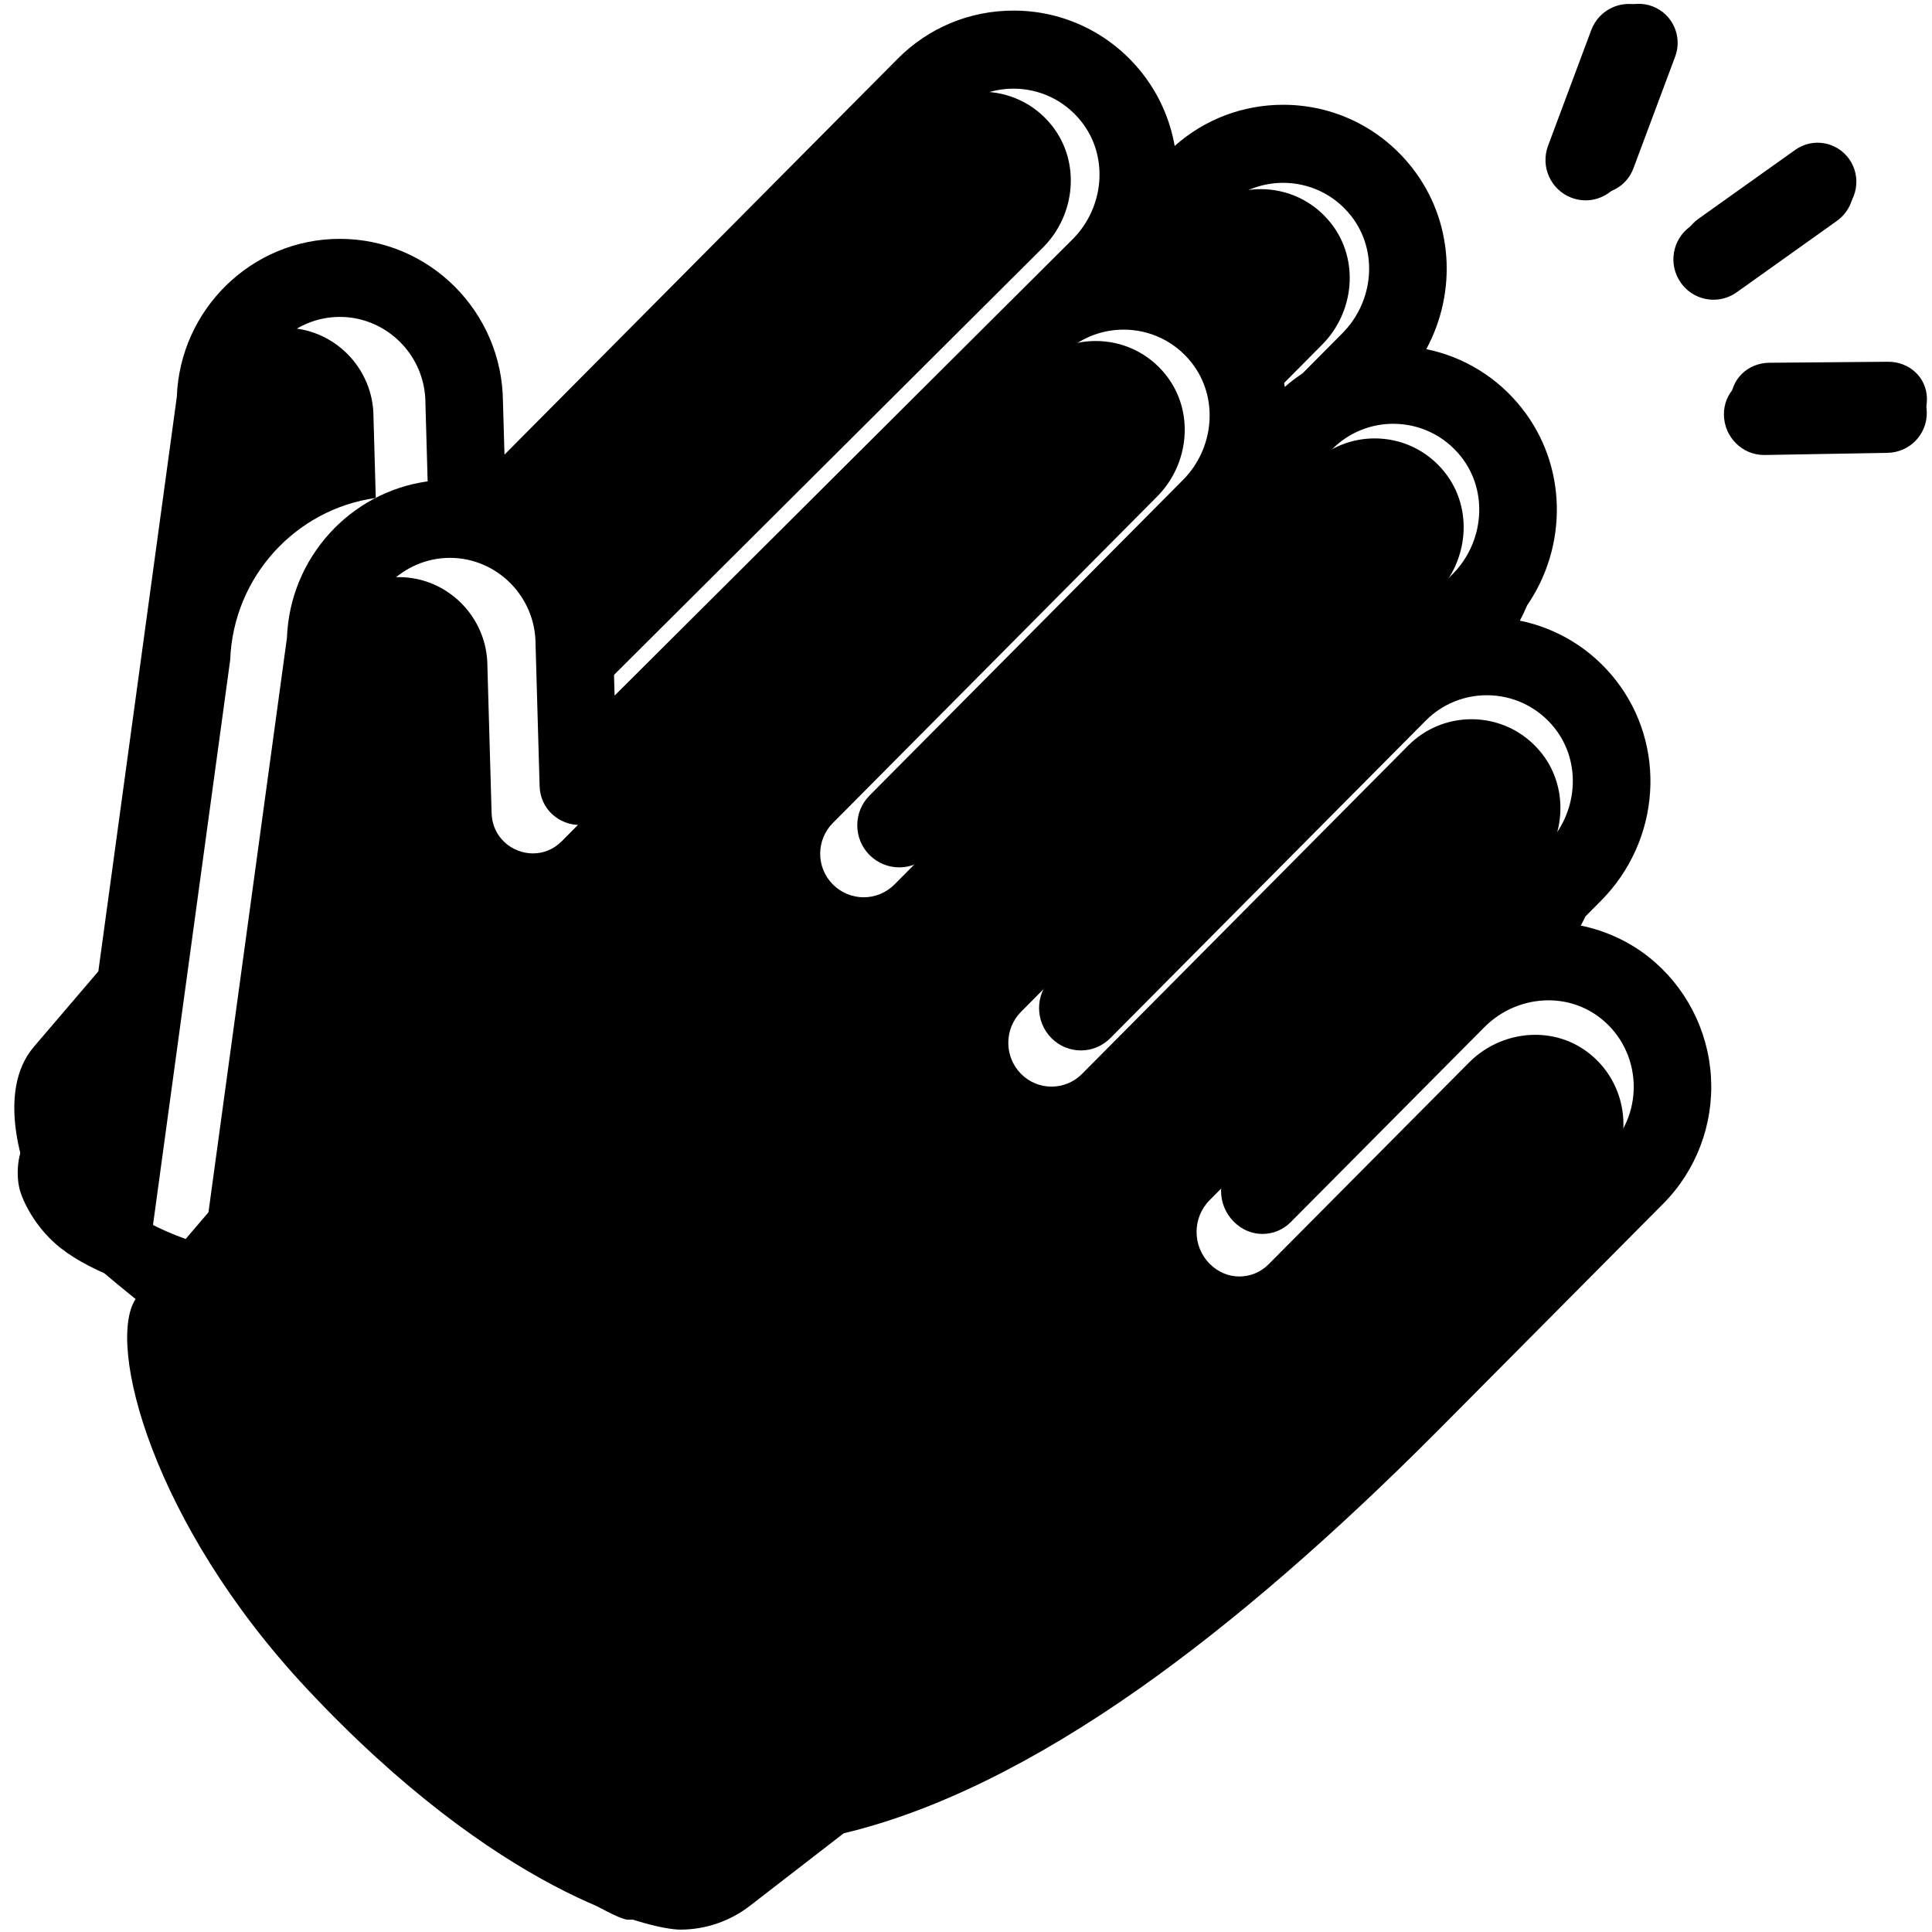
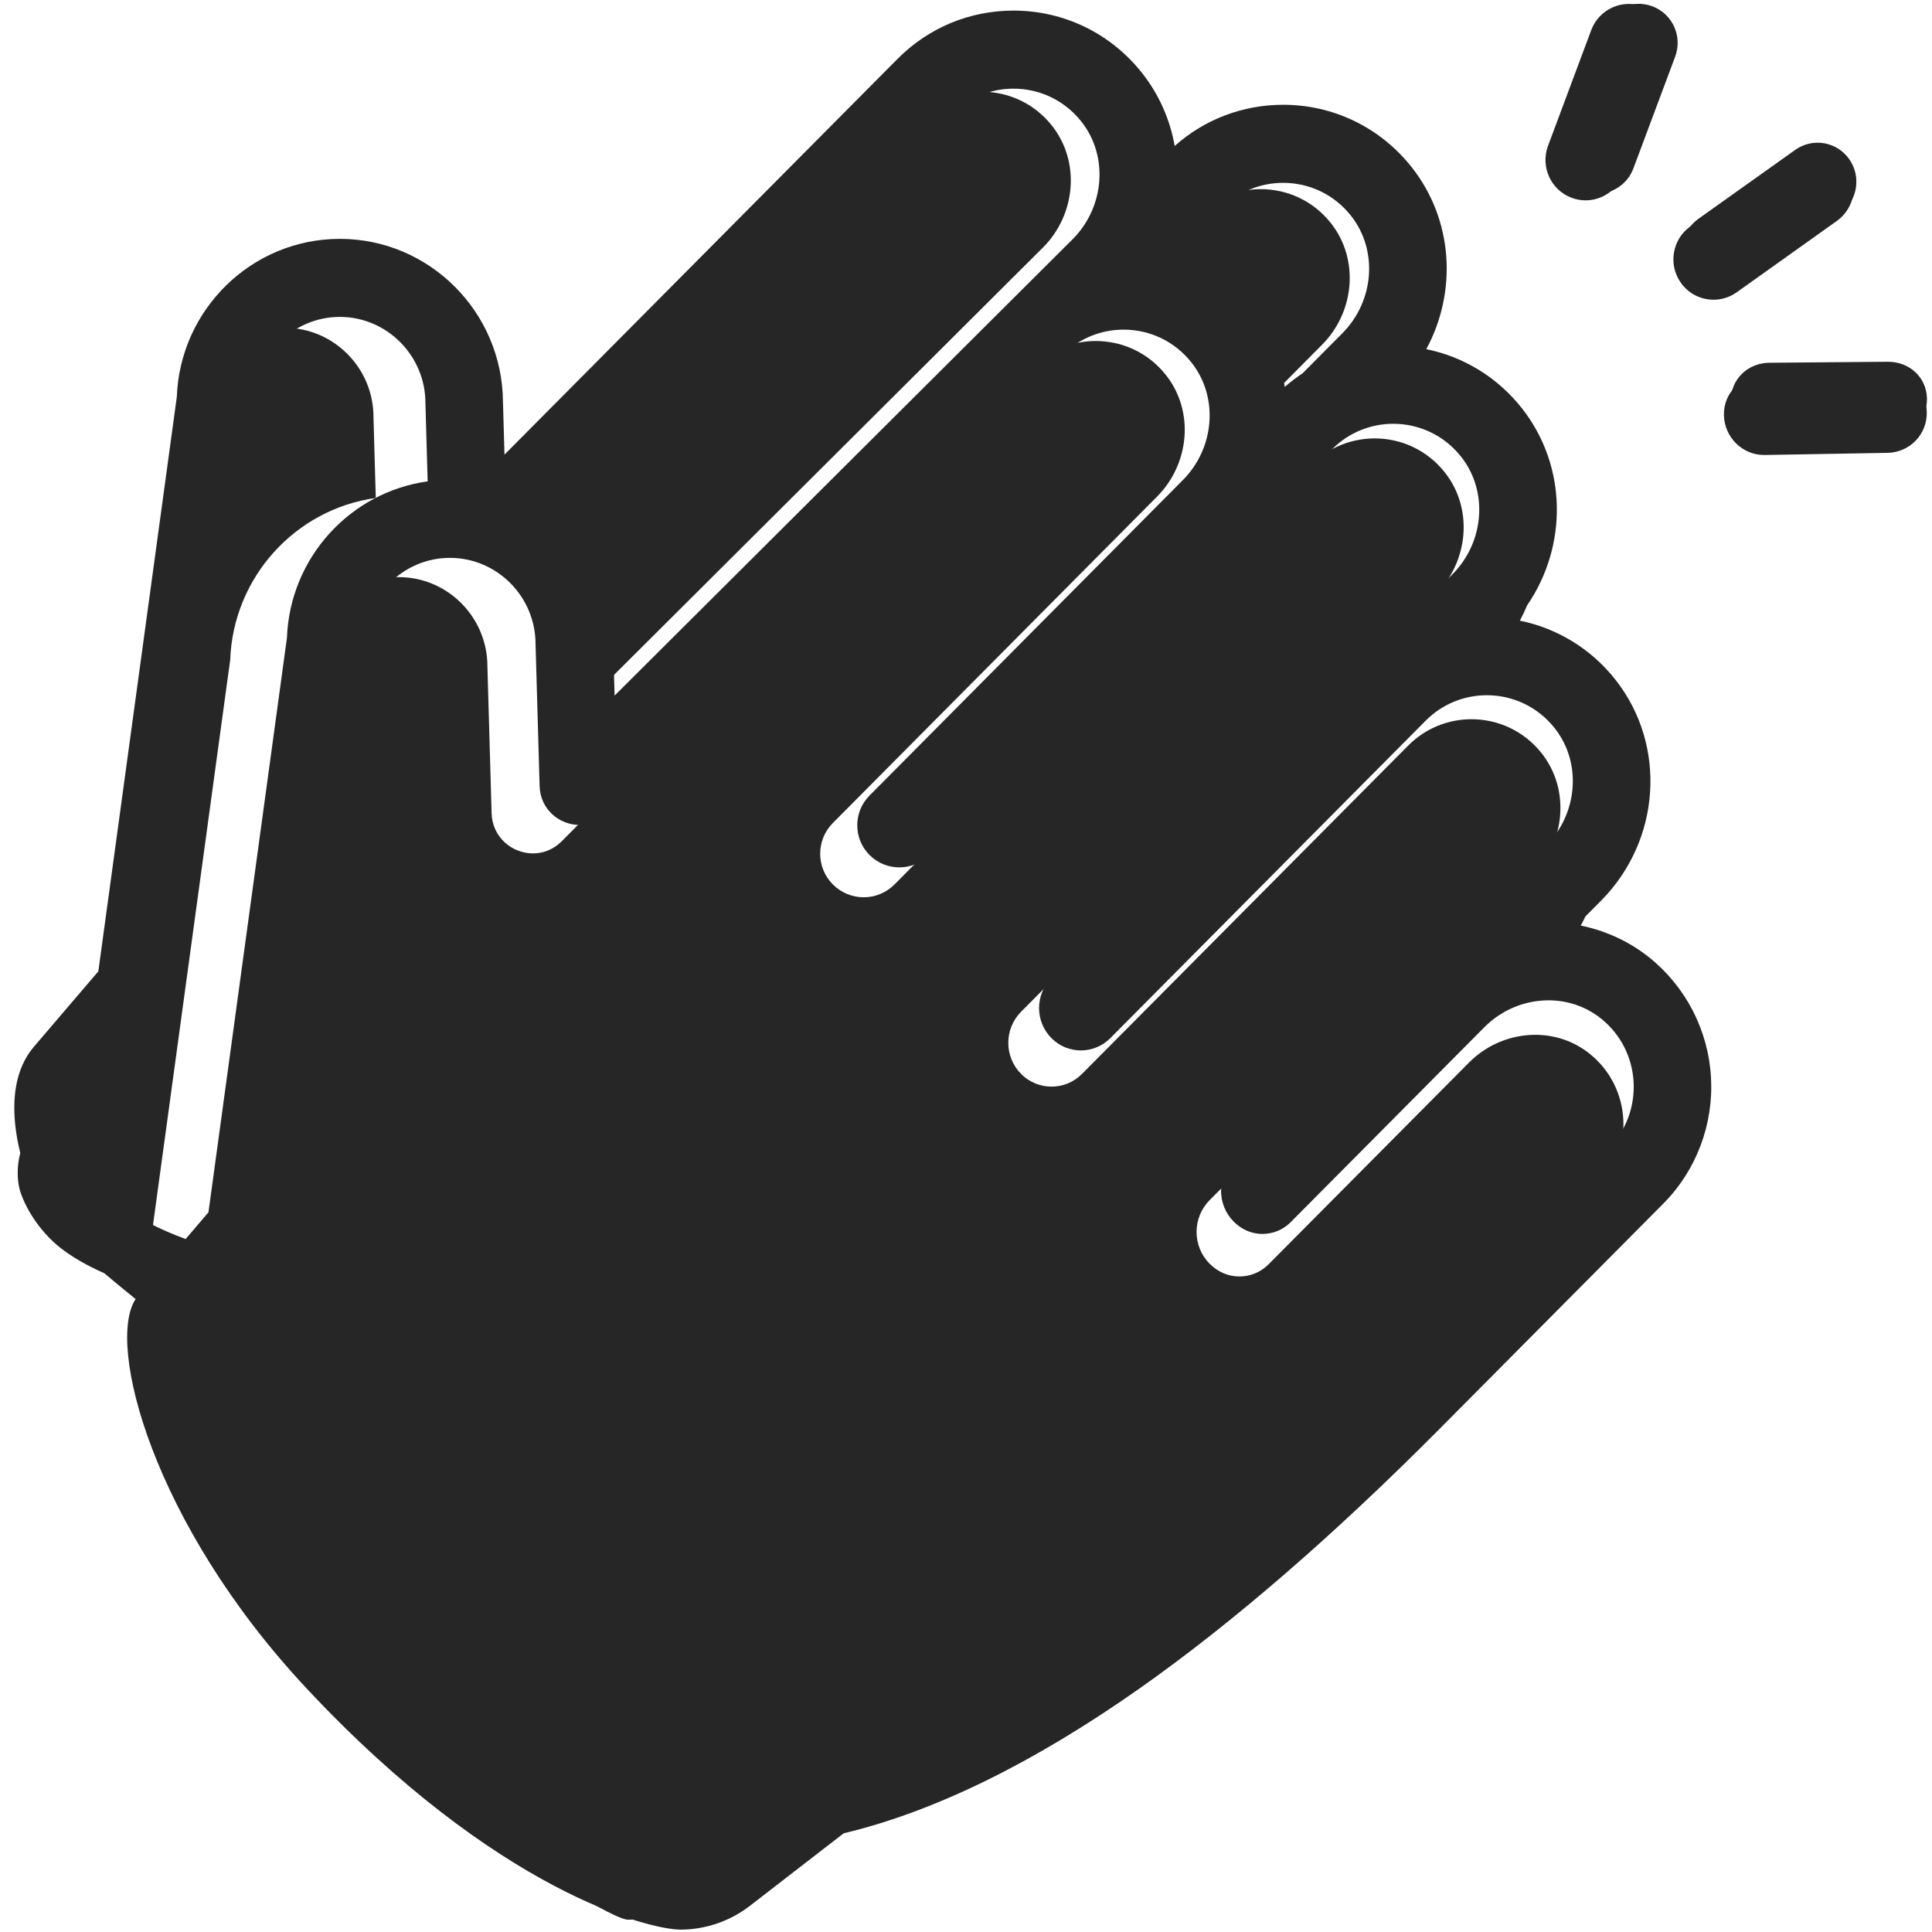
<svg xmlns="http://www.w3.org/2000/svg" viewBox="0 0 60 60">
  <g class="flat">
    <path d="M57.044 6.862C57.606 6.462 57.739 5.68 57.342 5.114 56.944 4.549 56.167 4.415 55.606 4.815L52.495 7.031C51.934 7.431 51.8 8.213 52.198 8.778 52.44 9.124 52.825 9.308 53.215 9.308 53.464 9.308 53.715 9.233 53.934 9.078L57.044 6.862zM48.804 6.141C48.948 6.196 49.096 6.222 49.242 6.222 49.746 6.222 50.22 5.912 50.408 5.409L51.749 1.818C51.991 1.17 51.665.447 51.021.203 50.377-.041 49.659.288 49.417.936L48.076 4.527C47.834 5.175 48.16 5.898 48.804 6.141zM58.593 11.622C58.585 11.622 58.576 11.622 58.567 11.622L54.758 11.654C54.07 11.668 53.524 12.199 53.538 12.891 53.552 13.575 54.107 14.13 54.783 14.13 54.791 14.13 54.8 14.13 54.809 14.13L58.618 14.064C59.306 14.05 59.852 13.493 59.838 12.801 59.824 12.117 59.269 11.622 58.593 11.622z" />
    <path d="M37.191 6.689C37.731 6.146 38.443 5.874 39.155 5.874 39.968 5.874 40.781 6.228 41.338 6.937 42.221 8.06 42.067 9.691 41.06 10.704L39.778 11.995C39.58 12.128 39.388 12.27 39.208 12.43 39.062 11.599 38.717 10.795 38.167 10.096 37.491 9.236 36.588 8.624 35.577 8.314L37.191 6.689zM28.529 3.664C29.069 3.12 29.781 2.848 30.493 2.848 31.306 2.848 32.119 3.203 32.676 3.911 33.559 5.035 33.405 6.666 32.398 7.679L17.676 22.347 17.628 20.65C17.615 19.015 16.86 17.554 15.685 16.595L28.529 3.664zM.625 36.989C.492 36.554.508 35.733.906 35.267L3.456 32.283C3.457 32.282 4.338 25.838 6.099 12.95 6.099 11.427 7.336 10.181 8.849 10.181 10.361 10.181 11.599 11.427 11.599 12.95L11.67 15.465C9.182 15.809 7.244 17.917 7.149 20.493L4.628 38.948 3.895 39.806C3.045 39.493 2.378 39.146 1.892 38.766 1.164 38.196.758 37.424.625 36.989z" />
    <path d="M49.607,36.894 L42.418,44.132 C36.278,50.313 29.86,55.274 24.223,56.511 C24.051,56.549 23.89,56.622 23.751,56.729 L20.501,59.242 C20.291,59.405 20.167,59.618 19.503,59.618 C18.838,59.618 13.016,55.83 10.36,53.285 C7.966,50.991 3.774,43.955 4.445,43.008 L6.994,40.024 C6.995,40.023 7.876,33.579 9.637,20.691 C9.637,19.169 10.874,17.923 12.387,17.923 C13.899,17.923 15.137,19.169 15.137,20.691 L15.267,25.252 C15.288,26.01 15.908,26.503 16.552,26.503 C16.866,26.503 17.187,26.386 17.446,26.125 L32.067,11.405 C32.607,10.861 33.319,10.59 34.031,10.59 C34.844,10.59 35.657,10.944 36.214,11.653 C37.098,12.776 36.943,14.407 35.936,15.42 L25.864,25.56 C25.341,26.087 25.341,26.94 25.864,27.466 C26.129,27.732 26.476,27.866 26.823,27.866 C27.169,27.866 27.517,27.732 27.781,27.466 L40.729,14.431 C41.269,13.887 41.981,13.615 42.693,13.615 C43.506,13.615 44.319,13.97 44.876,14.678 C45.76,15.802 45.605,17.433 44.598,18.446 L31.711,31.42 C31.181,31.954 31.181,32.818 31.711,33.352 C31.972,33.615 32.314,33.746 32.656,33.746 C32.999,33.746 33.341,33.615 33.602,33.352 L43.735,23.152 C44.275,22.608 44.987,22.336 45.699,22.336 C46.512,22.336 47.324,22.69 47.882,23.399 C48.765,24.522 48.61,26.153 47.603,27.166 L37.567,37.271 C37.025,37.817 37.025,38.702 37.567,39.247 C37.833,39.516 38.162,39.642 38.49,39.642 C38.818,39.642 39.147,39.516 39.397,39.264 L45.62,33 C46.18,32.435 46.931,32.137 47.679,32.137 C48.274,32.137 48.868,32.326 49.362,32.72 C50.682,33.772 50.764,35.73 49.607,36.894 Z" />
  </g>
  <g class="outline">
    <path d="M57.143 6.633C57.686 6.247 57.814 5.49 57.43 4.944 57.046 4.397 56.295 4.268 55.752 4.655L52.745 6.796C52.202 7.183 52.074 7.939 52.458 8.486 52.692 8.82 53.064 8.998 53.442 8.998 53.682 8.998 53.925 8.926 54.136 8.775L57.143 6.633zM49.177 5.937C49.316 5.99 49.459 6.015 49.6 6.015 50.087 6.015 50.546 5.715 50.727 5.229L52.024 1.758C52.258 1.131 51.943.432 51.32.197 50.698-.039 50.003.278 49.769.905L48.473 4.376C48.239 5.002 48.554 5.701 49.177 5.937zM58.64 11.235C58.632 11.235 58.624 11.235 58.615 11.235L54.933 11.266C54.268 11.279 53.74 11.792 53.753 12.461 53.767 13.122 54.303 13.659 54.957 13.659 54.965 13.659 54.973 13.659 54.982 13.659L58.664 13.596C59.329 13.582 59.857 13.044 59.843 12.374 59.83 11.714 59.294 11.235 58.64 11.235zM51.211 29.728C50.594 29.237 49.864 28.902 49.092 28.745 49.143 28.652 49.191 28.557 49.236 28.461L49.719 27.975C51.58 26.101 51.775 23.152 50.173 21.114 49.417 20.152 48.367 19.513 47.201 19.275 47.284 19.12 47.358 18.962 47.425 18.802 48.693 16.954 48.672 14.47 47.268 12.684 46.512 11.722 45.461 11.081 44.295 10.843 45.258 9.06 45.135 6.837 43.848 5.201 42.875 3.964 41.418 3.254 39.85 3.254 38.595 3.254 37.41 3.706 36.481 4.533 36.34 3.729 36.006 2.953 35.475 2.276 34.502 1.039 33.045.329 31.477.329 30.114.329 28.835.861 27.875 1.828L15.667 14.119 15.62 12.478C15.599 9.684 13.334 7.418 10.554 7.418 7.824 7.418 5.591 9.603 5.491 12.326L3.054 30.166 1.051 32.51C-.15 33.916.751 36.41 1.051 37.003 1.35 37.595 1.666 37.967 2.513 38.865 2.805 39.175 3.371 39.668 4.211 40.343 3.294 41.734 4.723 47.298 9.51 52.423 15.444 58.774 20.189 59.926 21.132 59.926 21.906 59.926 22.67 59.665 23.285 59.19L26.203 56.934C29.011 56.266 32.106 54.749 35.409 52.423 38.292 50.391 41.421 47.683 44.707 44.375L51.656 37.379C52.681 36.347 53.221 34.917 53.136 33.454 53.052 31.994 52.35 30.636 51.211 29.728zM37.951 6.466C38.474 5.941 39.162 5.678 39.85 5.678 40.636 5.678 41.421 6.02 41.96 6.705 42.814 7.792 42.664 9.368 41.691 10.347L40.452 11.595C40.261 11.723 40.075 11.861 39.901 12.016 39.76 11.212 39.426 10.436 38.895 9.76 38.241 8.928 37.369 8.337 36.391 8.037L37.951 6.466zM29.578 3.542C30.1 3.016 30.788 2.753 31.477 2.753 32.263 2.754 33.048 3.096 33.587 3.781 34.441 4.867 34.291 6.443 33.318 7.423L19.087 21.602 19.04 19.962C19.028 18.381 18.298 16.969 17.163 16.041L29.578 3.542zM2.604 35.756C2.475 35.336 2.491 34.542 2.876 34.091L5.341 31.207C5.341 31.206 6.193 24.976 7.896 12.518 7.896 11.046 9.092 9.842 10.554 9.842 12.016 9.842 13.212 11.046 13.212 12.518L13.281 14.949C10.876 15.282 9.003 17.32 8.911 19.809L6.474 37.649 5.765 38.479C4.944 38.176 4.298 37.841 3.829 37.474 3.126 36.923 2.733 36.176 2.604 35.756zM49.954 35.664L43.004 42.661C37.069 48.636 30.865 53.432 25.415 54.628 25.25 54.664 25.094 54.734 24.959 54.838L21.818 57.267C21.614 57.424 21.495 57.631 20.853 57.631 20.21 57.631 14.582 53.969 12.014 51.509 9.701 49.292 5.649 42.49 6.296 41.574L8.761 38.69C8.762 38.689 9.613 32.46 11.316 20.002 11.316 18.53 12.512 17.325 13.974 17.325 15.436 17.325 16.632 18.53 16.632 20.002L16.758 24.411C16.779 25.143 17.377 25.62 18 25.62 18.304 25.62 18.614 25.506 18.865 25.254L32.998 11.025C33.521 10.499 34.208 10.237 34.897 10.237 35.683 10.237 36.468 10.579 37.007 11.264 37.861 12.351 37.711 13.927 36.738 14.906L27.002 24.708C26.497 25.217 26.497 26.042 27.002 26.551 27.258 26.808 27.593 26.937 27.928 26.937 28.264 26.937 28.599 26.808 28.855 26.551L41.372 13.95C41.894 13.424 42.582 13.161 43.27 13.161 44.056 13.162 44.842 13.504 45.38 14.189 46.234 15.275 46.084 16.852 45.111 17.831L32.654 30.373C32.141 30.888 32.141 31.724 32.654 32.24 32.906 32.495 33.237 32.622 33.568 32.622 33.899 32.622 34.229 32.495 34.482 32.24L44.277 22.38C44.799 21.854 45.487 21.591 46.176 21.591 46.961 21.591 47.747 21.934 48.286 22.619 49.14 23.705 48.99 25.281 48.017 26.261L38.315 36.028C37.79 36.556 37.79 37.412 38.315 37.939 38.572 38.199 38.89 38.321 39.207 38.321 39.525 38.321 39.842 38.199 40.084 37.955L46.099 31.9C46.641 31.354 47.366 31.066 48.09 31.066 48.665 31.066 49.239 31.248 49.717 31.629 50.993 32.646 51.072 34.539 49.954 35.664z" />
  </g>
+   <style>
+    	g{
+    		fill: #262626;
+    	}
+    </style>
</svg>
